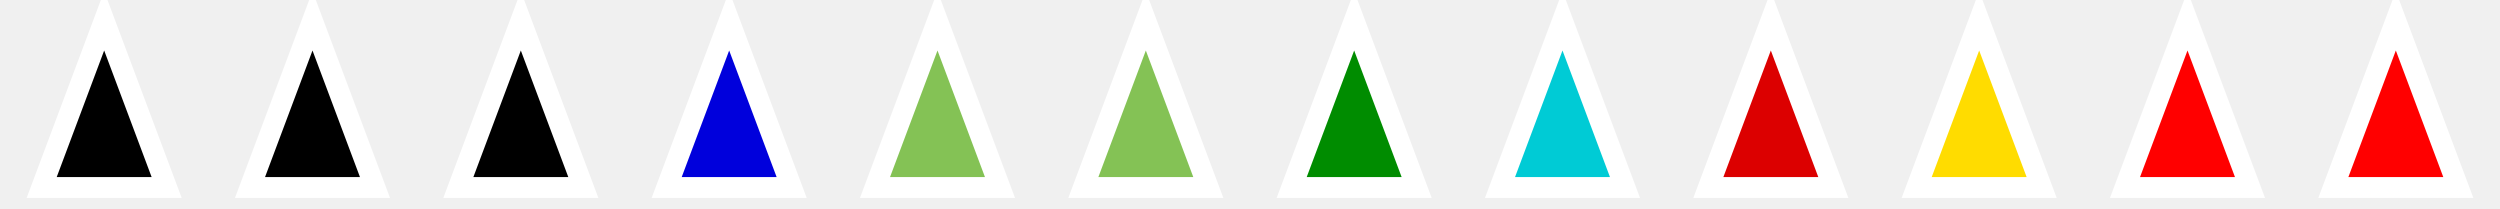
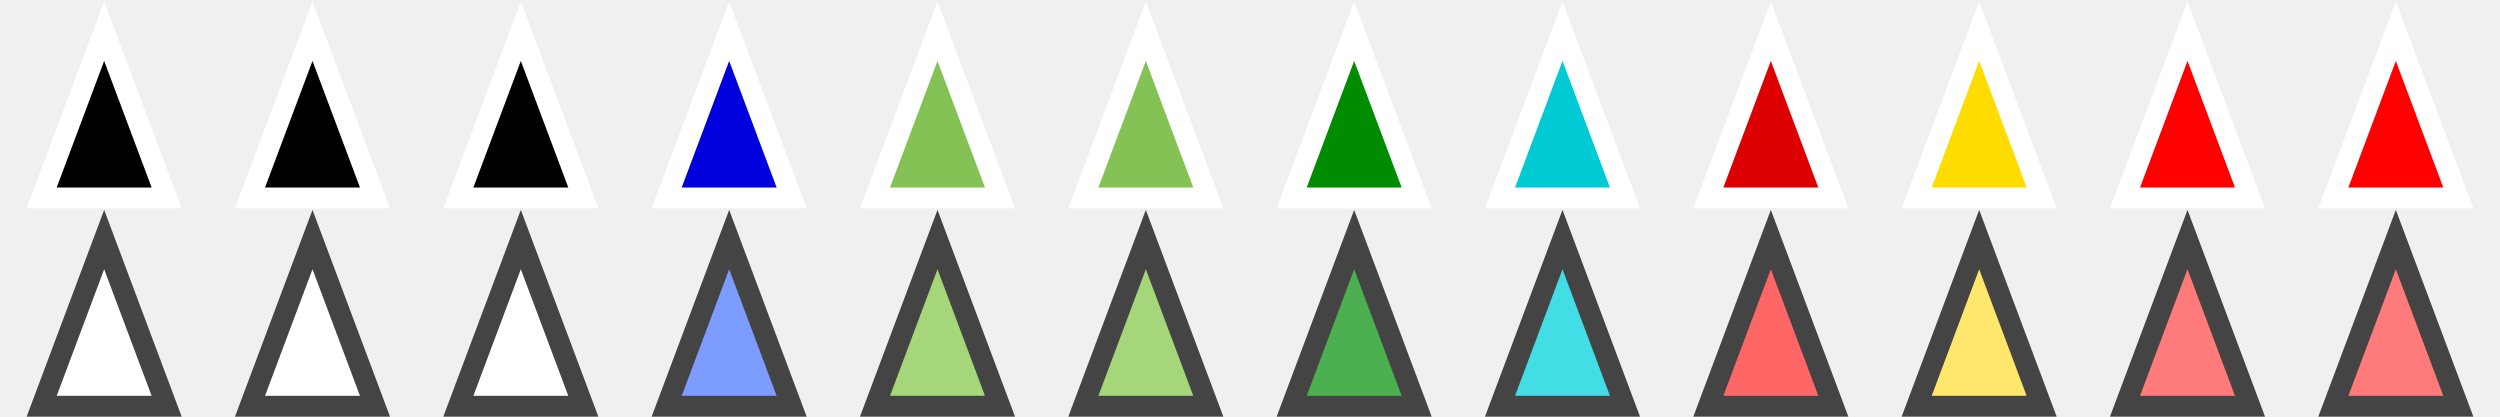
- <svg xmlns="http://www.w3.org/2000/svg" viewBox="0 0 1200 100" width="1200" height="100">
-   <path d="M50 10 L80 90 L20 90 Z" fill="#000" stroke="white" stroke-width="10" />
-   <path d="M150 10 L180 90 L120 90 Z" fill="#000" stroke="white" stroke-width="10" />
-   <path d="M250 10 L280 90 L220 90 Z" fill="#000" stroke="white" stroke-width="10" />
-   <path d="M350 10 L380 90 L320 90 Z" fill="#0000DC" stroke="white" stroke-width="10" />
-   <path d="M450 10 L480 90 L420 90 Z" fill="#84C255" stroke="white" stroke-width="10" />
-   <path d="M550 10 L580 90 L520 90 Z" fill="#84C255" stroke="white" stroke-width="10" />
-   <path d="M650 10 L680 90 L620 90 Z" fill="#008C00" stroke="white" stroke-width="10" />
-   <path d="M750 10 L780 90 L720 90 Z" fill="#00CBD5" stroke="white" stroke-width="10" />
-   <path d="M850 10 L880 90 L820 90 Z" fill="#DC0000" stroke="white" stroke-width="10" />
-   <path d="M950 10 L980 90 L920 90 Z" fill="#FFDC00" stroke="white" stroke-width="10" />
-   <path d="M1050 10 L1080 90 L1020 90 Z" fill="#FF0000" stroke="white" stroke-width="10" />
-   <path d="M1150 10 L1180 90 L1120 90 Z" fill="#FF0000" stroke="white" stroke-width="10" />
+ <svg xmlns="http://www.w3.org/2000/svg" viewBox="0 0 1200 200" width="1200" height="200">
+   <g transform="translate(0 5)">
+     <path d="M50 10 L80 90 L20 90 Z" fill="#000" stroke="white" stroke-width="10" />
+     <path d="M150 10 L180 90 L120 90 Z" fill="#000" stroke="white" stroke-width="10" />
+     <path d="M250 10 L280 90 L220 90 Z" fill="#000" stroke="white" stroke-width="10" />
+     <path d="M350 10 L380 90 L320 90 Z" fill="#0000DC" stroke="white" stroke-width="10" />
+     <path d="M450 10 L480 90 L420 90 Z" fill="#84C255" stroke="white" stroke-width="10" />
+     <path d="M550 10 L580 90 L520 90 Z" fill="#84C255" stroke="white" stroke-width="10" />
+     <path d="M650 10 L680 90 L620 90 Z" fill="#008C00" stroke="white" stroke-width="10" />
+     <path d="M750 10 L780 90 L720 90 Z" fill="#00CBD5" stroke="white" stroke-width="10" />
+     <path d="M850 10 L880 90 L820 90 Z" fill="#DC0000" stroke="white" stroke-width="10" />
+     <path d="M950 10 L980 90 L920 90 Z" fill="#FFDC00" stroke="white" stroke-width="10" />
+     <path d="M1050 10 L1080 90 L1020 90 Z" fill="#FF0000" stroke="white" stroke-width="10" />
+     <path d="M1150 10 L1180 90 L1120 90 Z" fill="#FF0000" stroke="white" stroke-width="10" />
+     <path d="M50 110 L80 190 L20 190 Z" fill="#fff" stroke="#444" stroke-width="10" />
+     <path d="M150 110 L180 190 L120 190 Z" fill="#fff" stroke="#444" stroke-width="10" />
+     <path d="M250 110 L280 190 L220 190 Z" fill="#fff" stroke="#444" stroke-width="10" />
+     <path d="M350 110 L380 190 L320 190 Z" fill="#7C9CFF" stroke="#444" stroke-width="10" />
+     <path d="M450 110 L480 190 L420 190 Z" fill="#A5D77A" stroke="#444" stroke-width="10" />
+     <path d="M550 110 L580 190 L520 190 Z" fill="#A5D77A" stroke="#444" stroke-width="10" />
+     <path d="M650 110 L680 190 L620 190 Z" fill="#4CAF50" stroke="#444" stroke-width="10" />
+     <path d="M750 110 L780 190 L720 190 Z" fill="#43DDE5" stroke="#444" stroke-width="10" />
+     <path d="M850 110 L880 190 L820 190 Z" fill="#FF6666" stroke="#444" stroke-width="10" />
+     <path d="M950 110 L980 190 L920 190 Z" fill="#FFE66D" stroke="#444" stroke-width="10" />
+     <path d="M1050 110 L1080 190 L1020 190 Z" fill="#ff7a7a" stroke="#444" stroke-width="10" />
+     <path d="M1150 110 L1180 190 L1120 190 Z" fill="#ff7a7a" stroke="#444" stroke-width="10" />
+   </g>
</svg>
